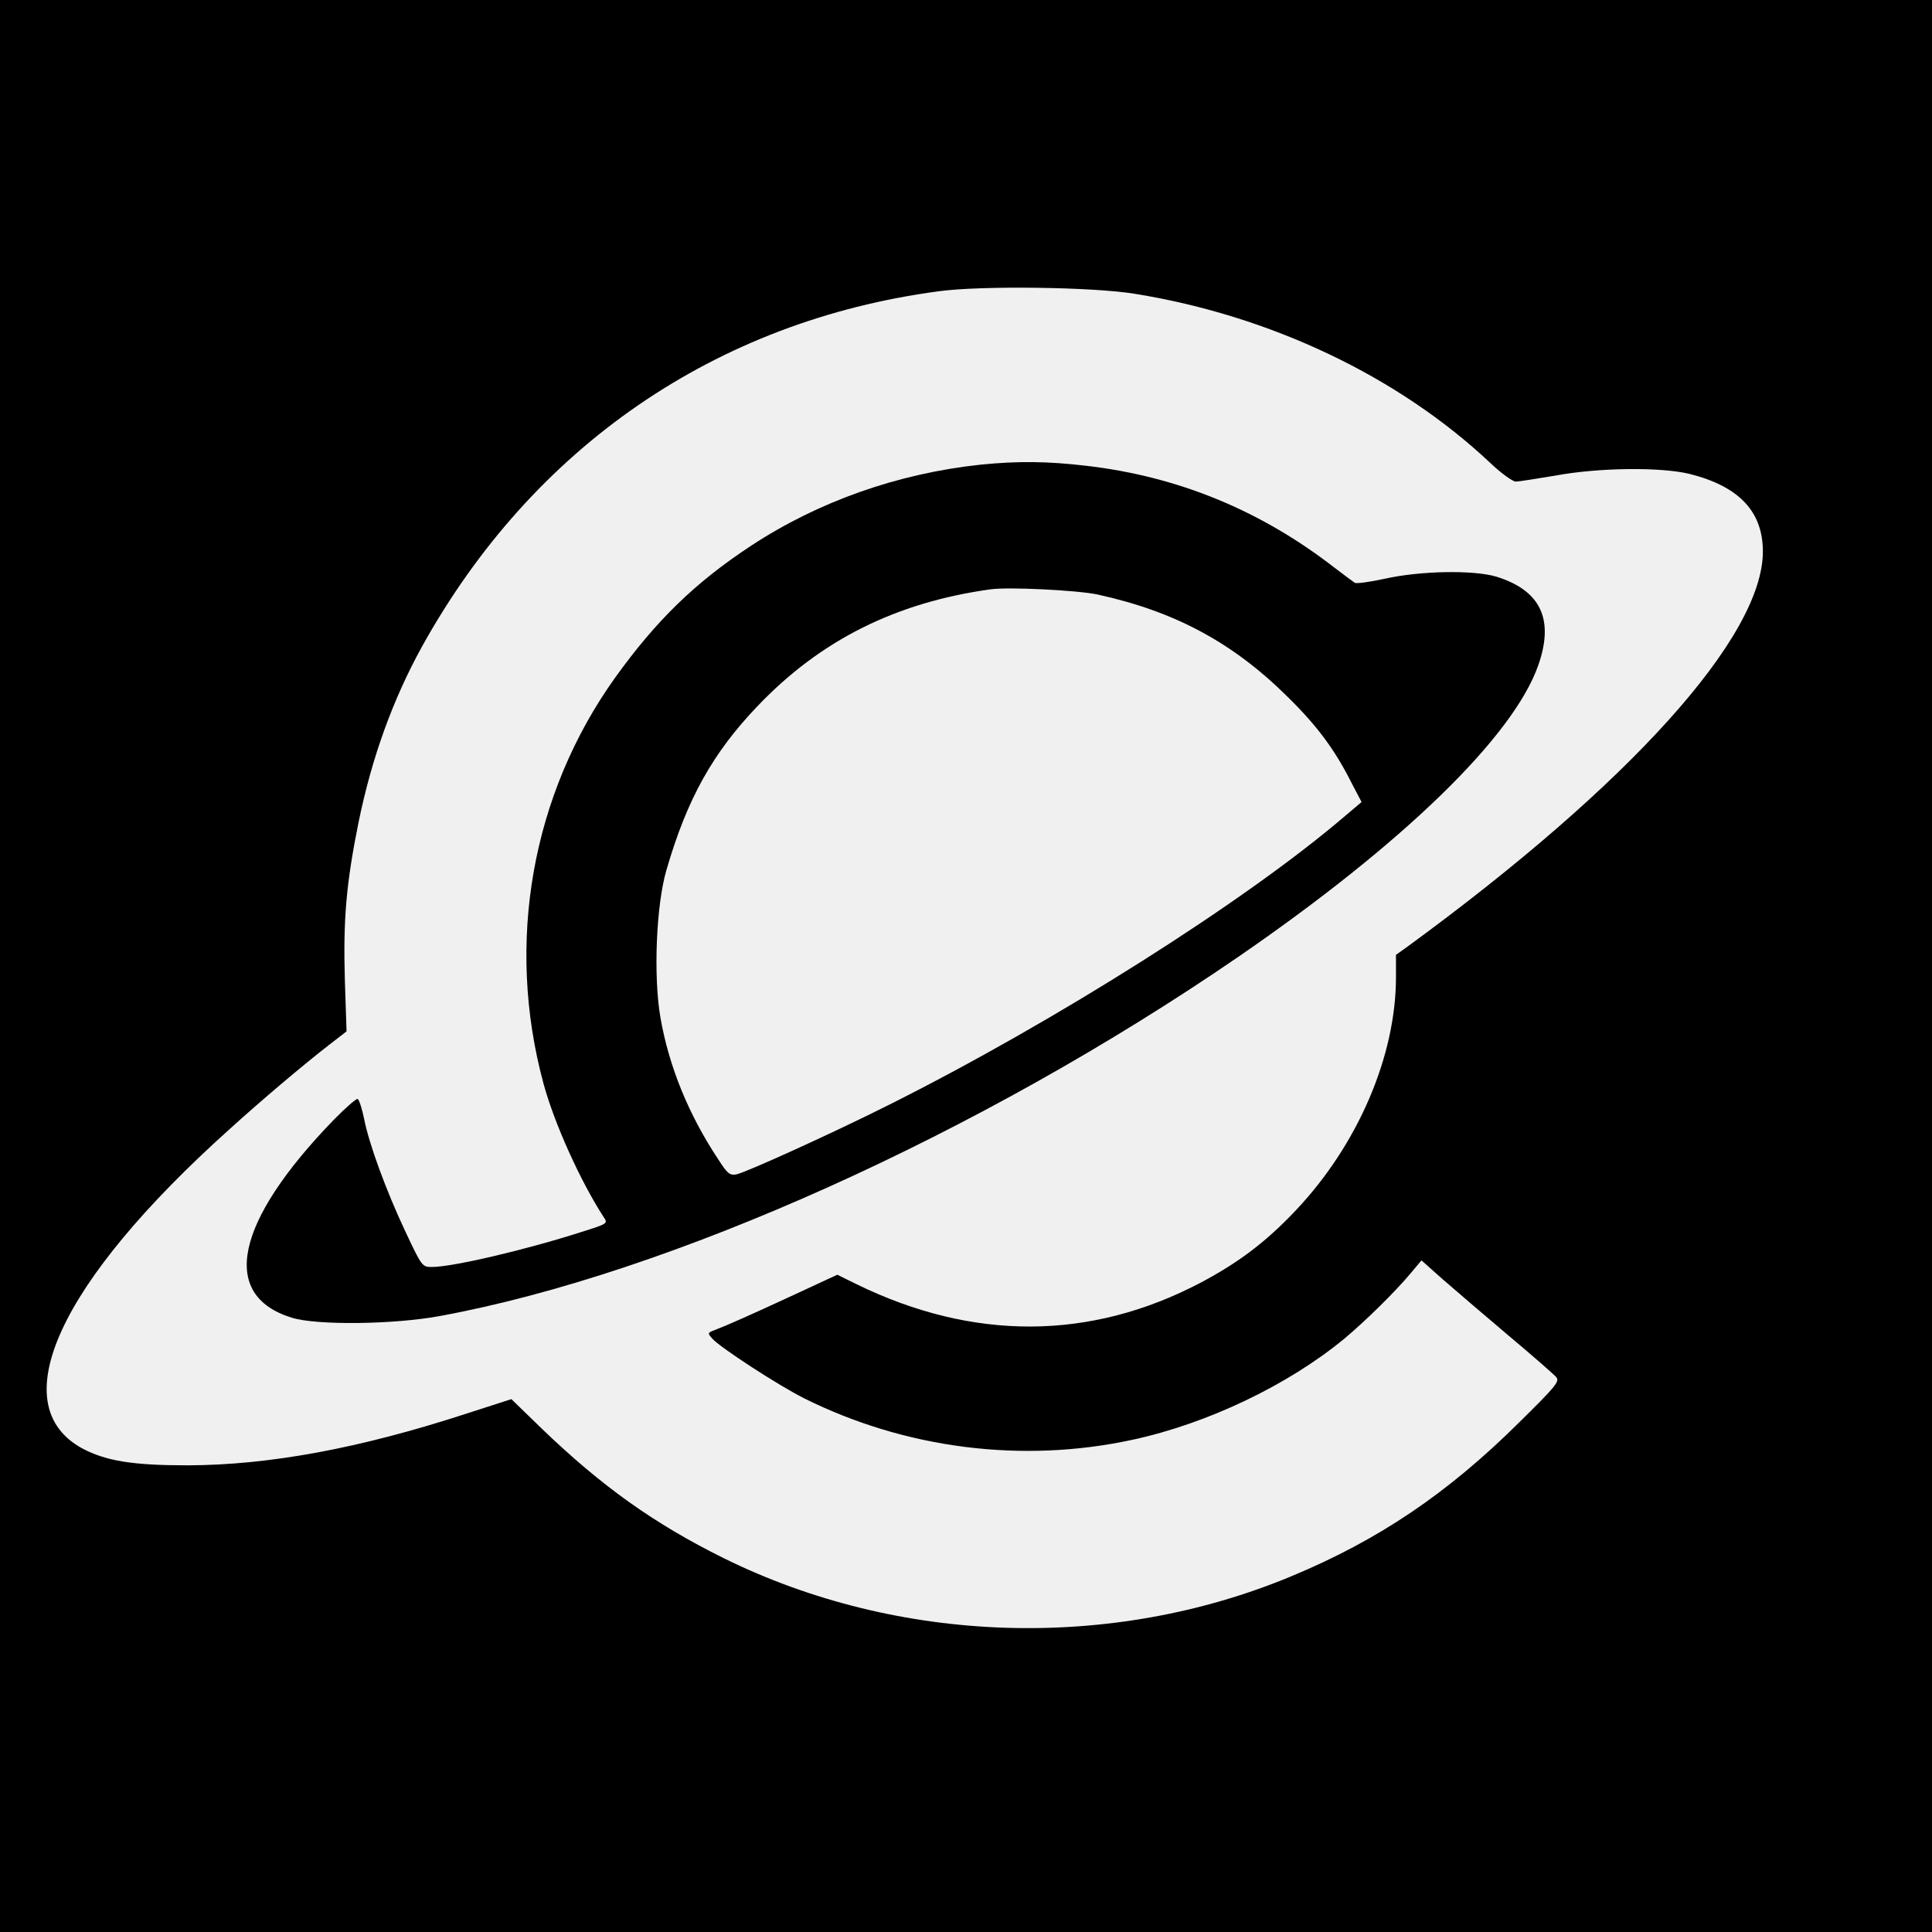
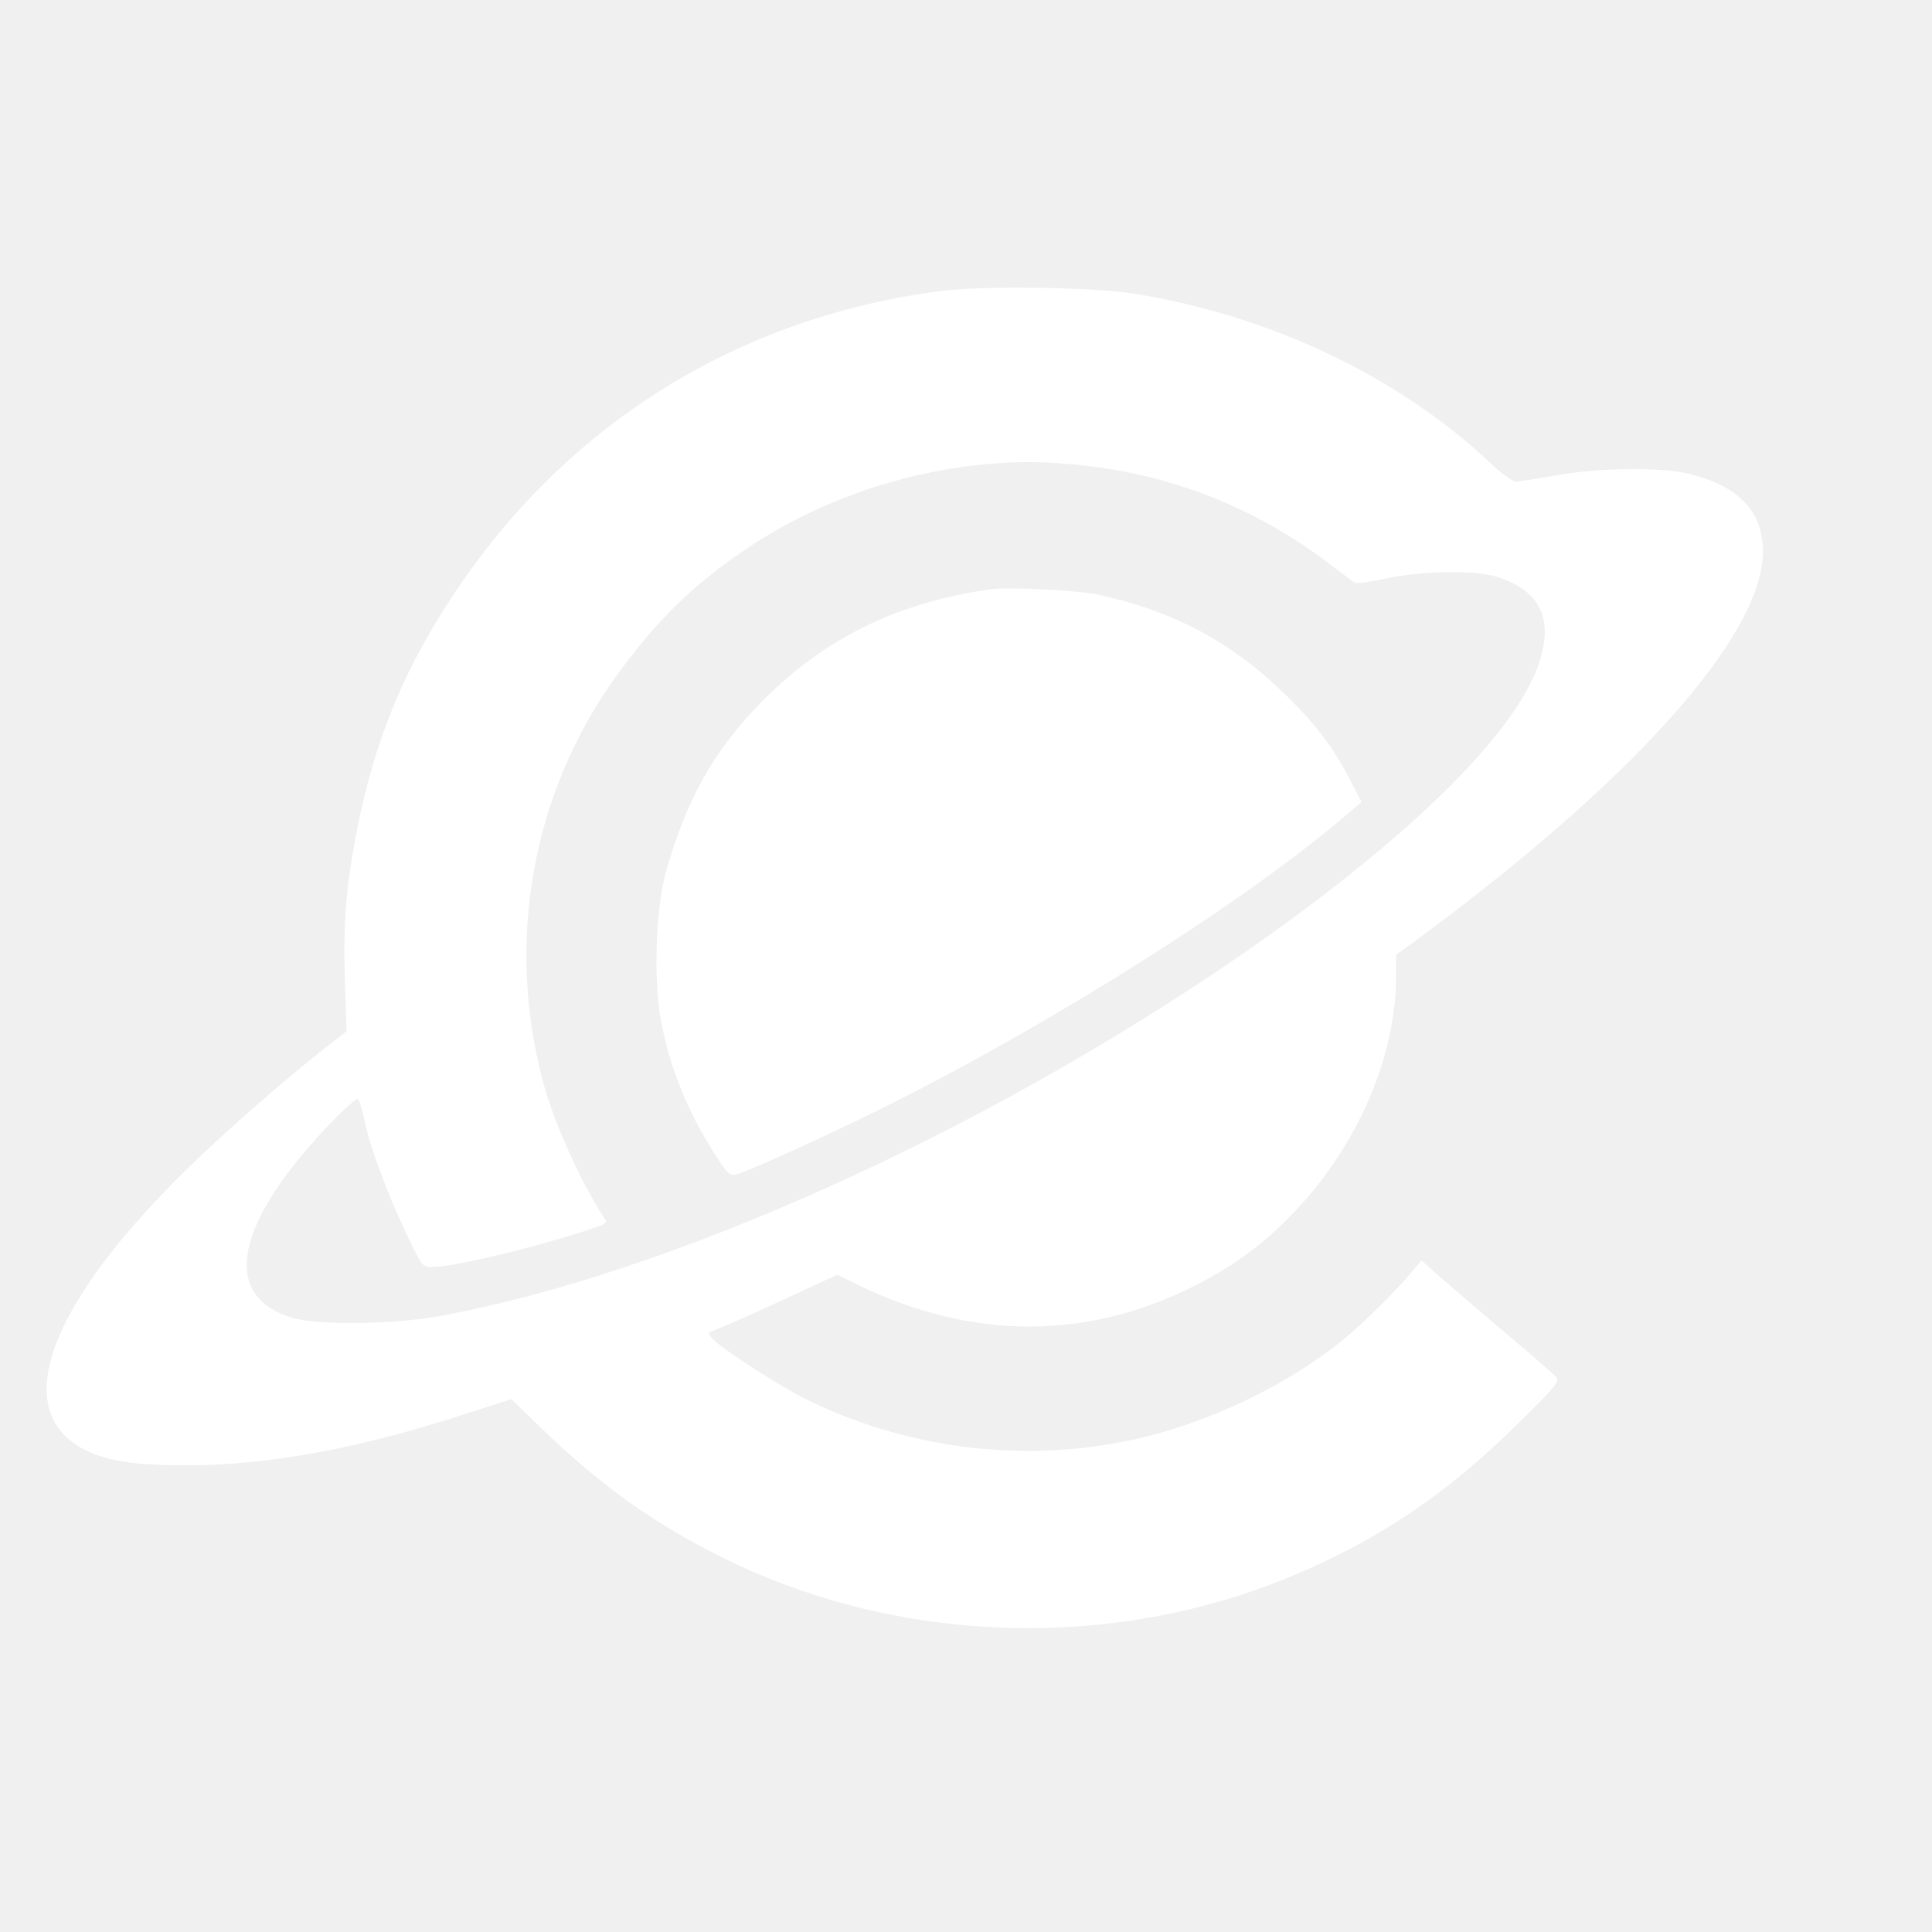
<svg xmlns="http://www.w3.org/2000/svg" version="1.0" width="674pt" height="674pt" viewBox="0 0 674 674" preserveAspectRatio="xMidYMid meet">
-   <g transform="translate(0,674) scale(0.1,-0.1)" fill="#000000" stroke="none">
-     <path d="M0 3370 l0 -3370 3370 0 3370 0 0 3370 0 3370 -3370 0 -3370 0 0 -3370z m3959 2345 c473 -76 921 -289 1241 -591 37 -35 77 -64 88 -64 11 0 73 10 139 21 151 28 366 30 466 6 173 -43 257 -131 257 -271 0 -297 -463 -811 -1242 -1380 l-38 -27 0 -78 c0 -275 -133 -585 -350 -814 -103 -109 -198 -181 -330 -251 -385 -203 -795 -205 -1202 -6 l-67 33 -153 -71 c-151 -70 -230 -105 -277 -123 -23 -9 -23 -10 -5 -30 28 -31 231 -163 319 -207 353 -176 761 -228 1145 -145 261 56 544 191 740 353 73 61 178 164 232 229 l37 44 73 -65 c40 -35 143 -123 228 -195 85 -71 161 -138 169 -147 13 -15 -1 -32 -130 -159 -250 -248 -491 -410 -794 -536 -629 -262 -1370 -238 -1980 63 -244 121 -426 251 -636 453 l-105 102 -155 -50 c-374 -122 -689 -180 -974 -181 -192 0 -285 15 -368 59 -278 152 -82 579 513 1113 110 100 258 225 347 294 l62 48 -6 181 c-6 211 5 336 48 549 46 225 120 429 221 612 386 697 1026 1137 1804 1240 147 20 538 15 683 -9z" />
-     <path d="M3421 5119 c-289 -31 -565 -128 -801 -283 -196 -129 -331 -261 -474 -460 -291 -407 -383 -925 -250 -1416 38 -140 129 -341 210 -466 15 -22 15 -23 -78 -52 -196 -63 -450 -122 -521 -122 -34 0 -35 1 -92 122 -68 144 -128 308 -145 396 -7 34 -17 65 -22 68 -4 3 -42 -30 -84 -73 -344 -355 -399 -612 -146 -690 86 -27 356 -24 517 6 800 147 1883 634 2785 1253 573 394 958 767 1046 1016 57 161 9 262 -145 310 -79 24 -265 21 -390 -7 -51 -11 -99 -18 -105 -14 -6 4 -38 28 -71 53 -258 200 -546 318 -865 355 -136 16 -239 17 -369 4z m408 -453 c269 -59 471 -167 662 -356 106 -104 167 -187 227 -307 l32 -61 -58 -49 c-347 -297 -1011 -717 -1592 -1008 -193 -97 -497 -235 -531 -242 -23 -4 -31 2 -63 52 -103 155 -172 323 -202 495 -25 144 -15 393 21 515 72 248 161 408 319 573 218 228 480 360 811 406 63 9 303 -3 374 -18z" />
+   <g transform="translate(0,674) scale(0.1,-0.1)" fill="#ffffff" stroke="none">
+     <path fill-rule="evenodd" d="M3959 5715 c473 -76 921 -289 1241 -591 37 -35 77 -64 88 -64 11 0 73 10 139 21 151 28 366 30 466 6 173 -43 257 -131 257 -271 0 -297 -463 -811 -1242 -1380 l-38 -27 0 -78 c0 -275 -133 -585 -350 -814 -103 -109 -198 -181 -330 -251 -385 -203 -795 -205 -1202 -6 l-67 33 -153 -71 c-151 -70 -230 -105 -277 -123 -23 -9 -23 -10 -5 -30 28 -31 231 -163 319 -207 353 -176 761 -228 1145 -145 261 56 544 191 740 353 73 61 178 164 232 229 l37 44 73 -65 c40 -35 143 -123 228 -195 85 -71 161 -138 169 -147 13 -15 -1 -32 -130 -159 -250 -248 -491 -410 -794 -536 -629 -262 -1370 -238 -1980 63 -244 121 -426 251 -636 453 l-105 102 -155 -50 c-374 -122 -689 -180 -974 -181 -192 0 -285 15 -368 59 -278 152 -82 579 513 1113 110 100 258 225 347 294 l62 48 -6 181 c-6 211 5 336 48 549 46 225 120 429 221 612 386 697 1026 1137 1804 1240 147 20 538 15 683 -9z M3421 5119 c-289 -31 -565 -128 -801 -283 -196 -129 -331 -261 -474 -460 -291 -407 -383 -925 -250 -1416 38 -140 129 -341 210 -466 15 -22 15 -23 -78 -52 -196 -63 -450 -122 -521 -122 -34 0 -35 1 -92 122 -68 144 -128 308 -145 396 -7 34 -17 65 -22 68 -4 3 -42 -30 -84 -73 -344 -355 -399 -612 -146 -690 86 -27 356 -24 517 6 800 147 1883 634 2785 1253 573 394 958 767 1046 1016 57 161 9 262 -145 310 -79 24 -265 21 -390 -7 -51 -11 -99 -18 -105 -14 -6 4 -38 28 -71 53 -258 200 -546 318 -865 355 -136 16 -239 17 -369 4z m408 -453 c269 -59 471 -167 662 -356 106 -104 167 -187 227 -307 l32 -61 -58 -49 c-347 -297 -1011 -717 -1592 -1008 -193 -97 -497 -235 -531 -242 -23 -4 -31 2 -63 52 -103 155 -172 323 -202 495 -25 144 -15 393 21 515 72 248 161 408 319 573 218 228 480 360 811 406 63 9 303 -3 374 -18z" />
  </g>
</svg>
